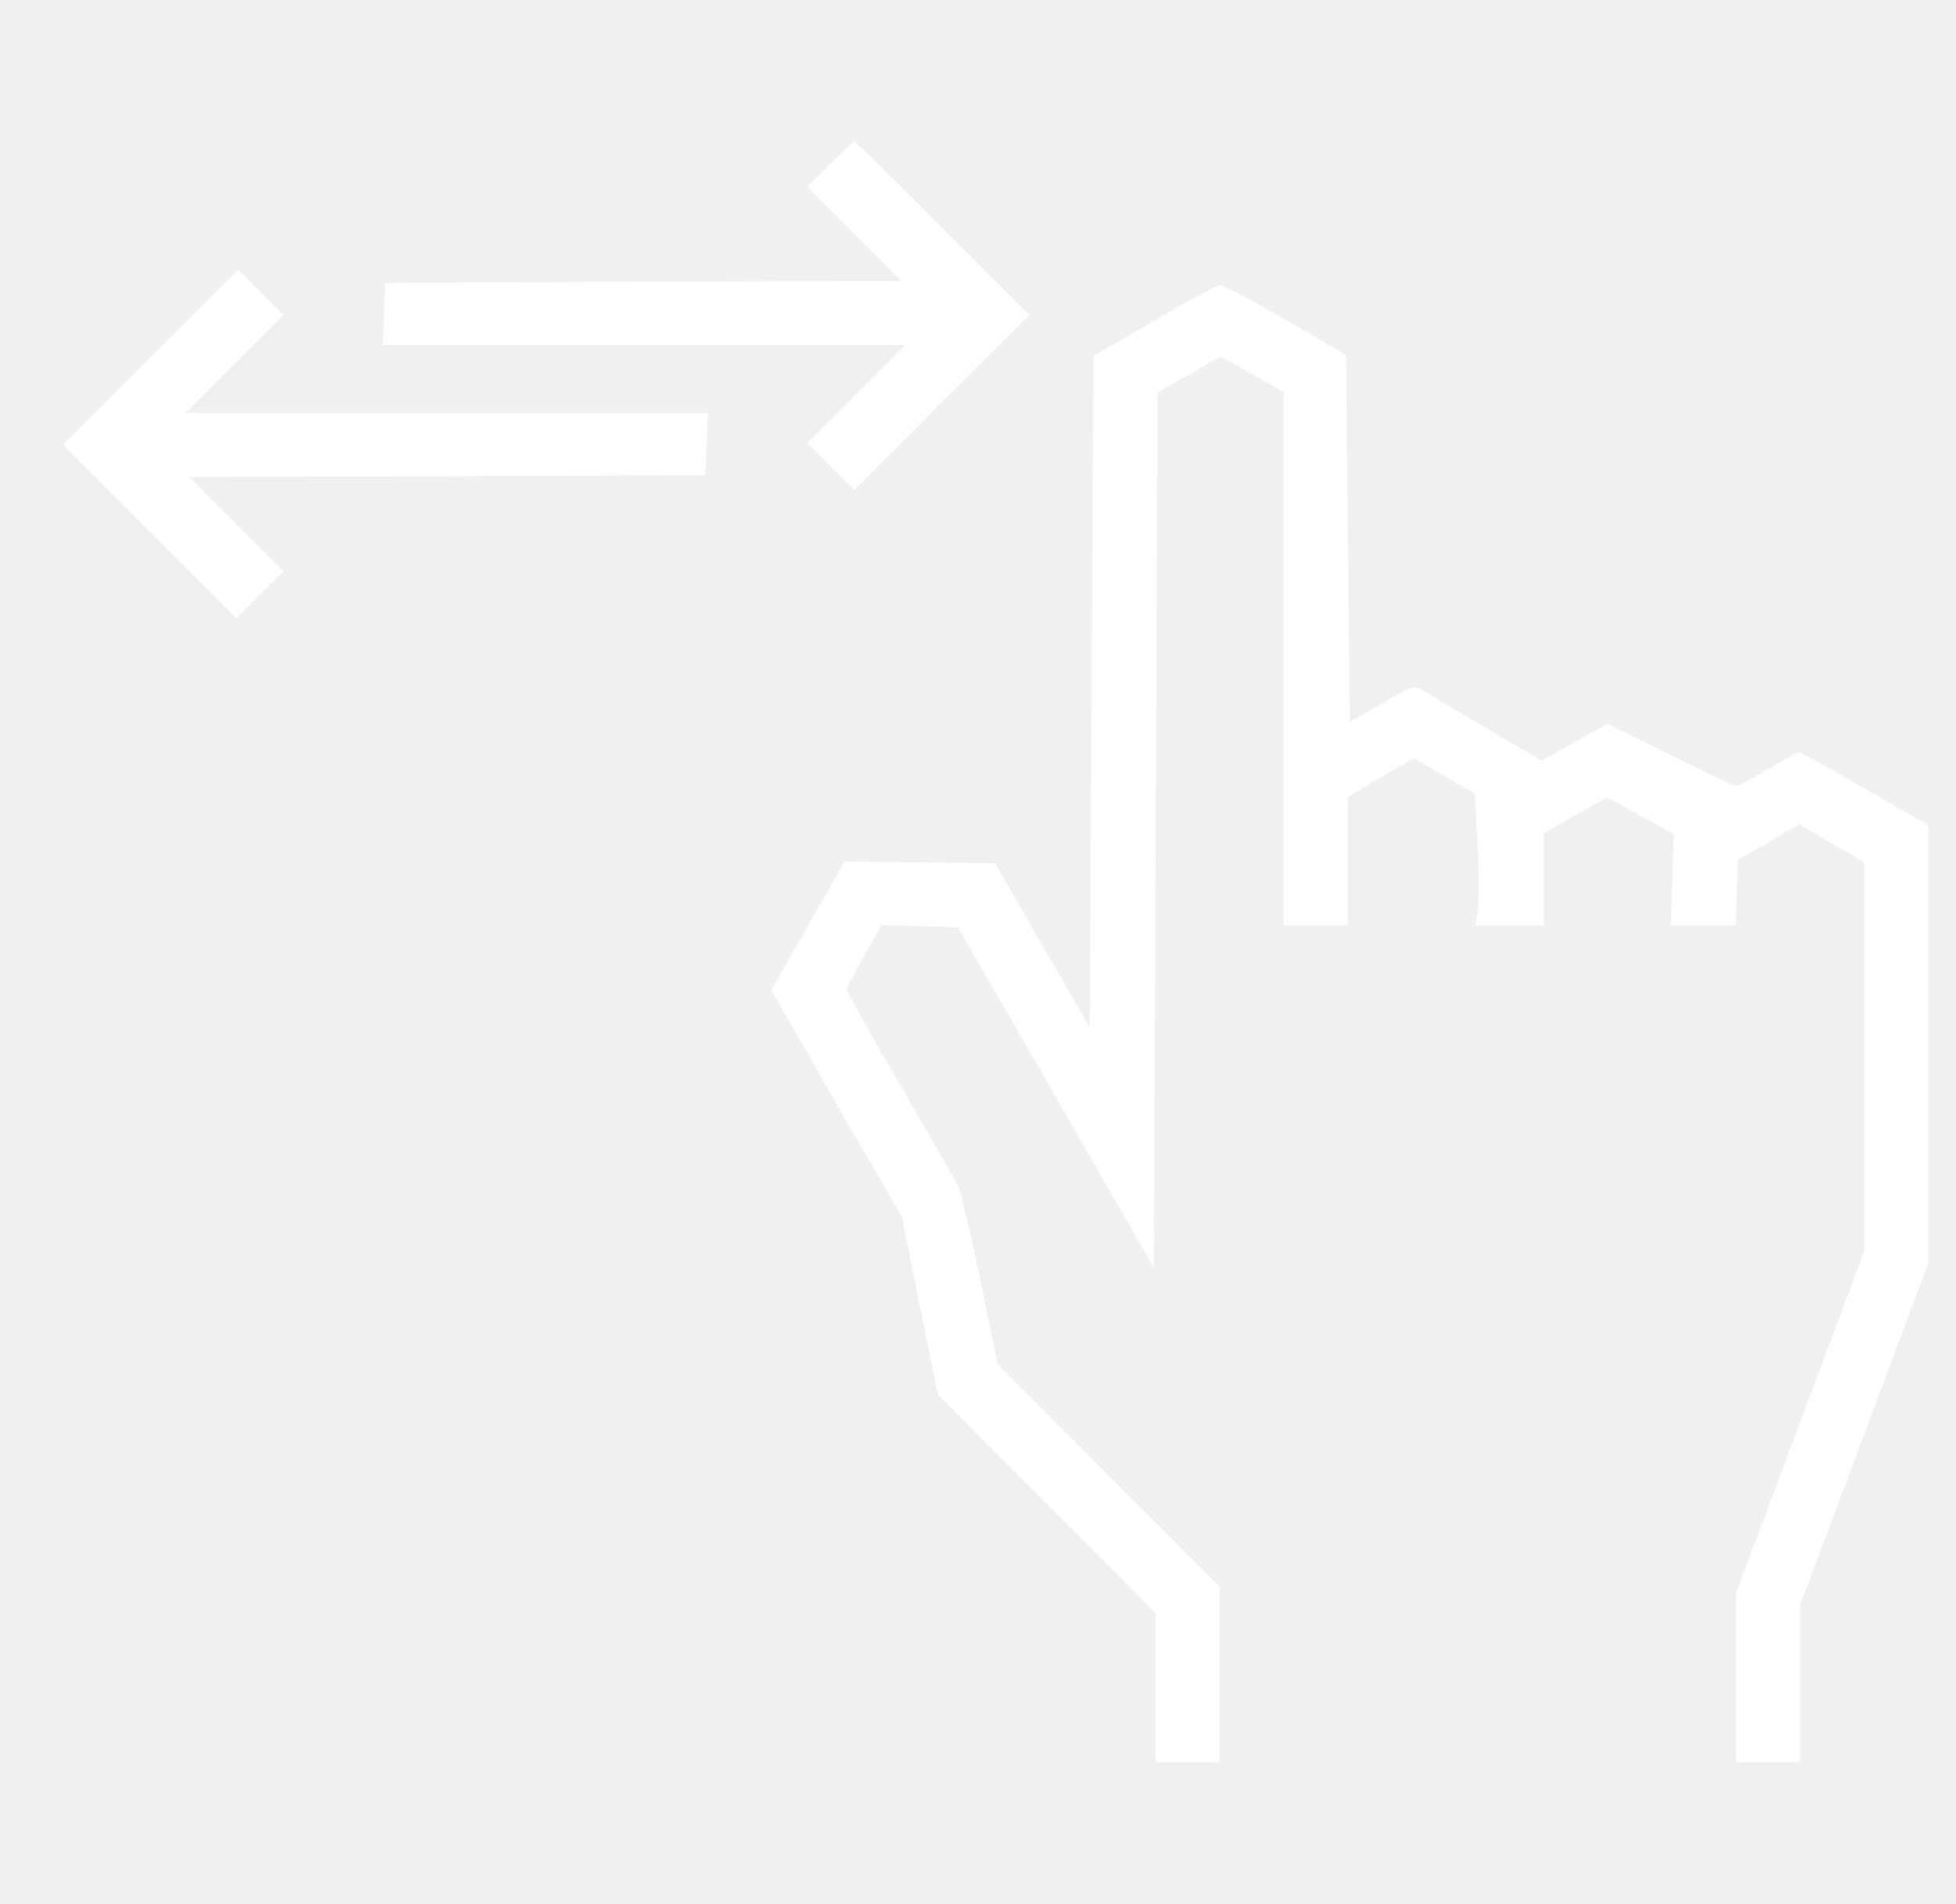
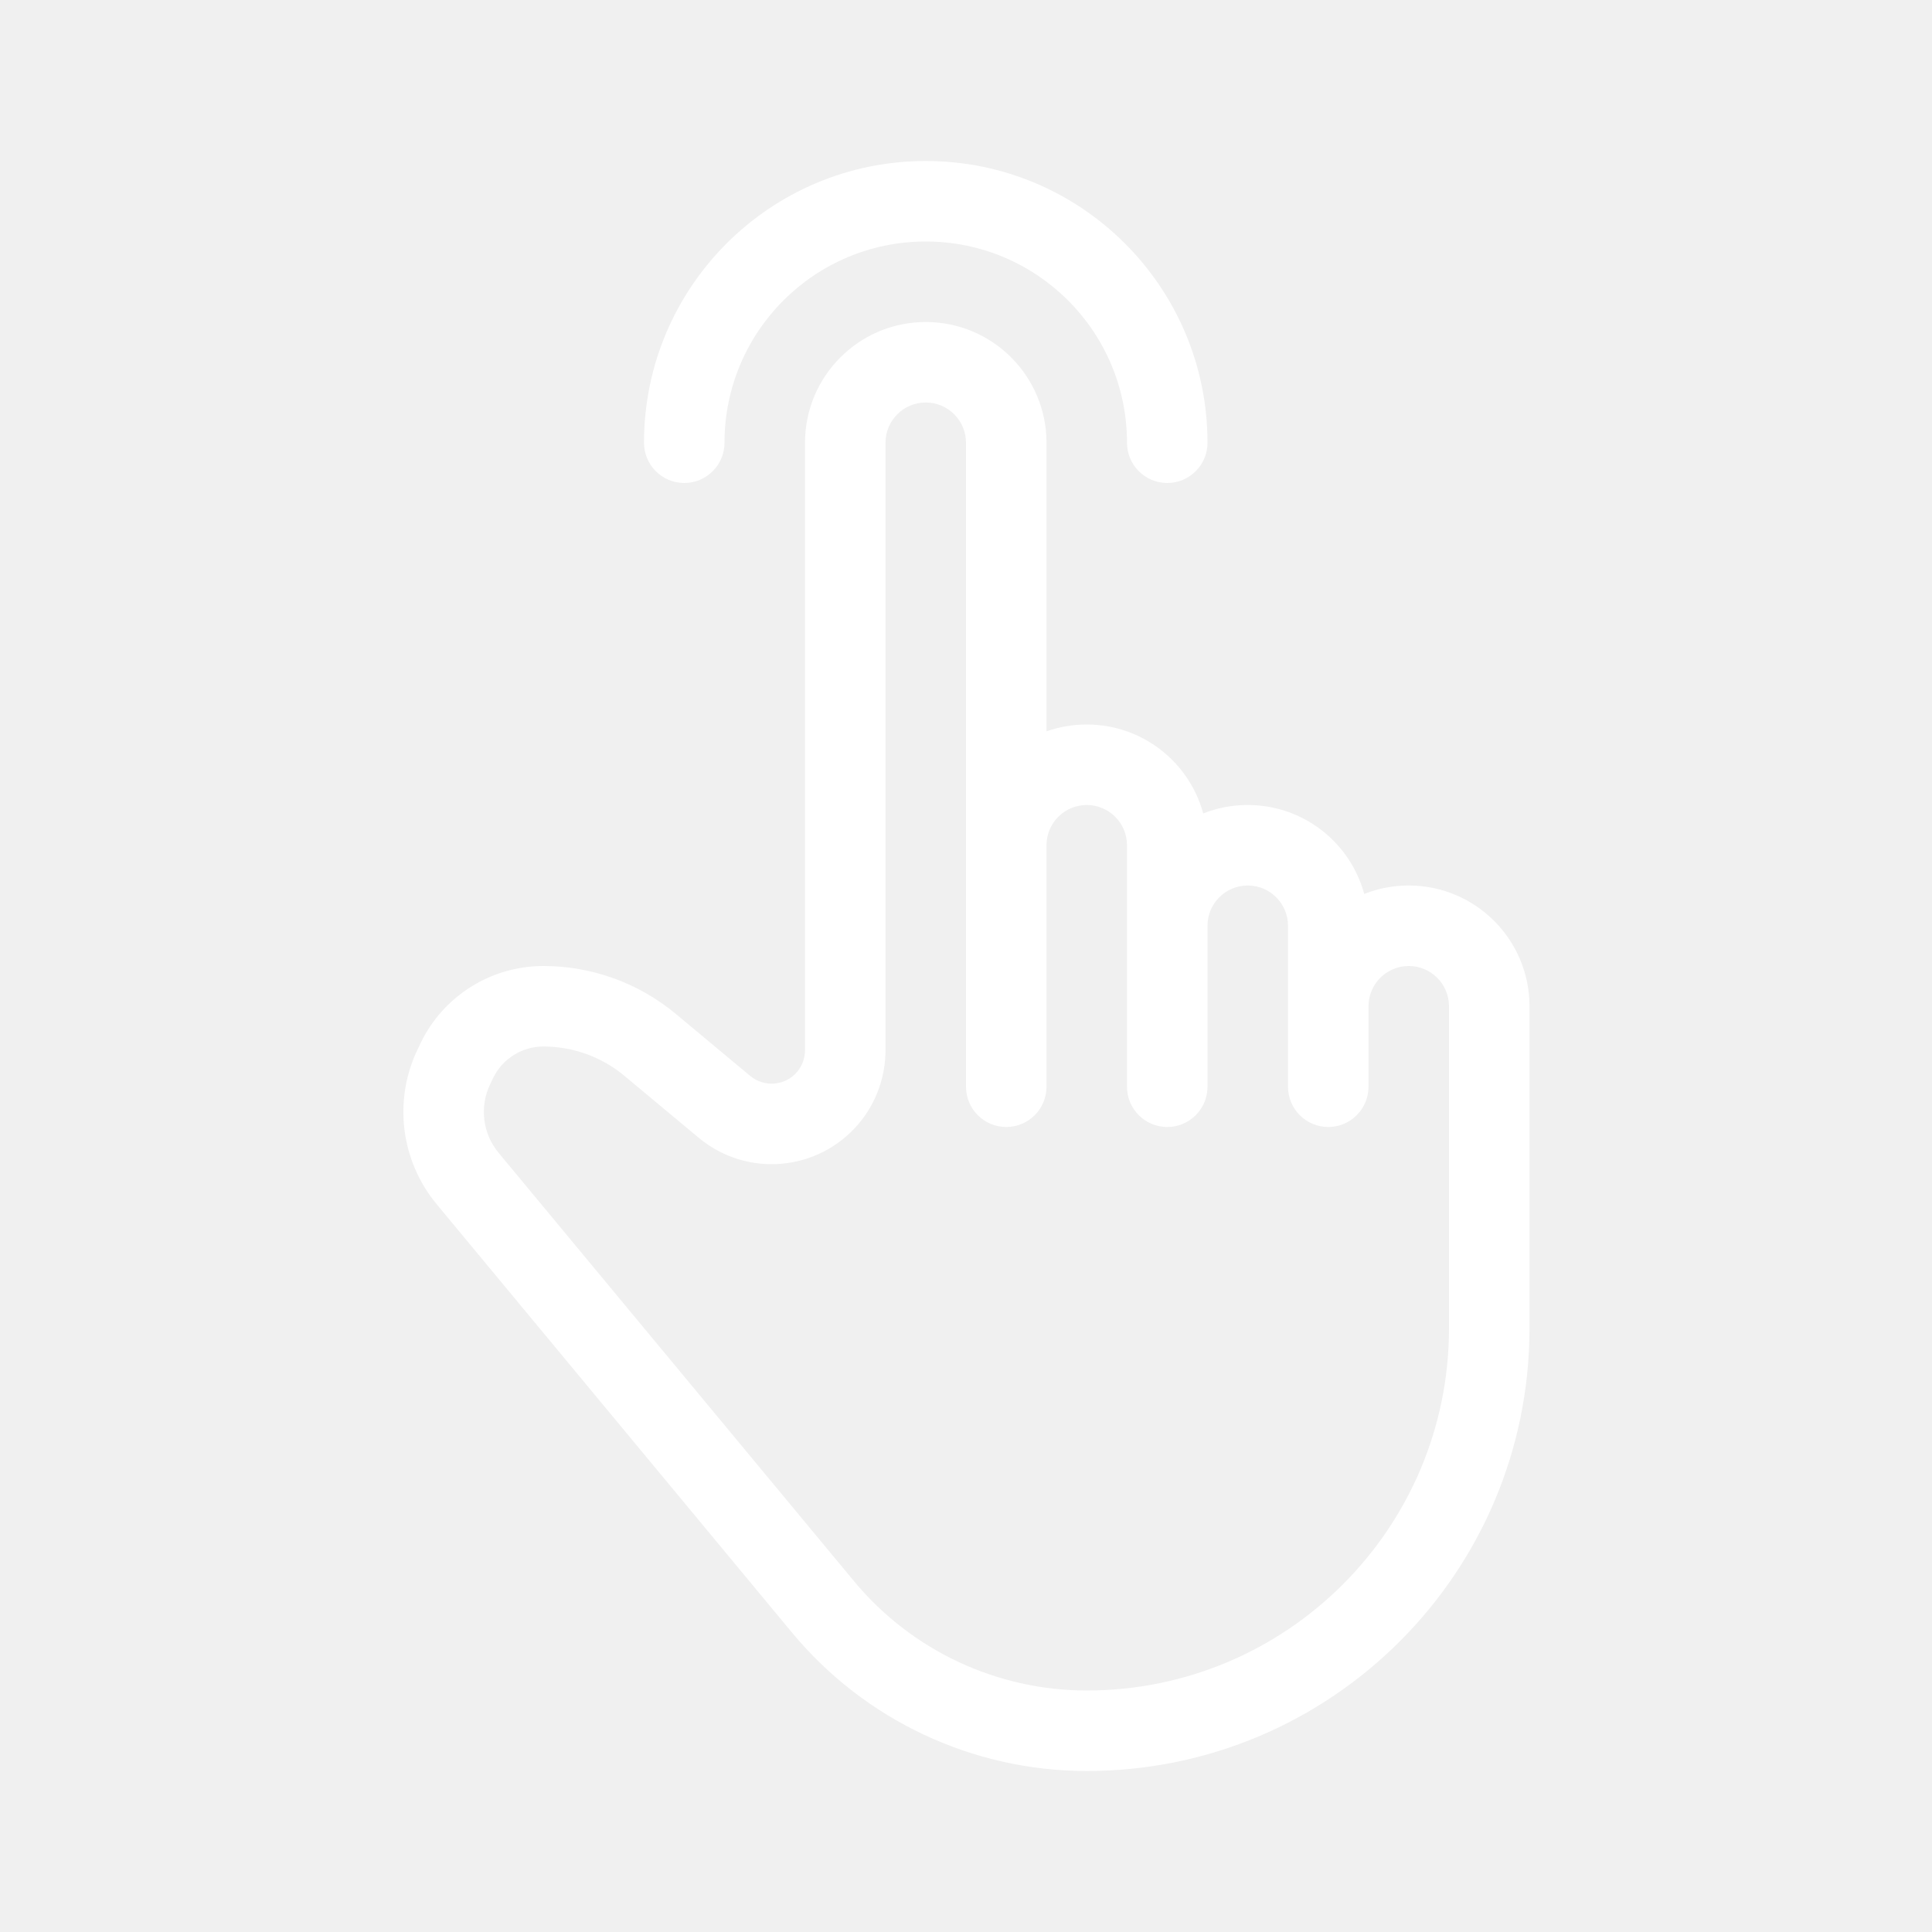
- <svg xmlns="http://www.w3.org/2000/svg" width="37" height="36" viewBox="0 0 37 36" fill="none">
-   <g clip-path="url(#clip0_439_256)">
-     <path d="M15.697 3.104L15.27 3.531L16.161 4.422L17.051 5.313L12.169 5.328L7.287 5.349L7.265 5.933L7.244 6.525H12.183H17.122L16.196 7.452L15.269 8.378L15.718 8.82L16.16 9.269L17.814 7.608L19.474 5.955L17.835 4.315C16.937 3.417 16.181 2.676 16.16 2.676C16.139 2.676 15.932 2.869 15.697 3.104Z" fill="white" />
-     <path d="M2.847 6.76L1.193 8.414L2.833 10.053L4.472 11.693L4.914 11.244L5.363 10.802L4.472 9.911L3.581 9.02L8.463 9.006L13.345 8.984L13.367 8.393L13.388 7.809H8.449H3.51L4.436 6.882L5.363 5.955L4.935 5.528L4.508 5.1L2.847 6.76Z" fill="white" />
-     <path d="M21.826 6.069L20.686 6.731L20.65 13.082L20.614 19.432L19.716 17.878L18.825 16.325L17.4 16.311L15.981 16.29L15.283 17.508L14.592 18.727L15.825 20.88L17.065 23.025L17.4 24.7L17.742 26.375L19.801 28.442L21.861 30.508V31.92V33.324H22.467H23.073V31.67V30.009L20.971 27.907L18.875 25.805L18.541 24.201C18.362 23.317 18.17 22.519 18.12 22.419C18.07 22.32 17.571 21.457 17.023 20.509C16.466 19.554 16.017 18.748 16.017 18.713C16.017 18.684 16.167 18.399 16.345 18.078L16.68 17.494L17.4 17.515L18.12 17.537L19.973 20.751L21.826 23.973L21.862 15.698L21.897 7.423L22.496 7.081L23.087 6.739L23.686 7.075L24.285 7.417V12.455V17.501H24.891H25.497V16.289V15.077L25.767 14.914C25.91 14.821 26.195 14.657 26.394 14.543L26.751 14.343L27.328 14.678L27.898 15.006L27.948 15.933C27.977 16.439 27.977 17.002 27.956 17.18L27.906 17.501H28.554H29.203V16.624V15.755L29.802 15.42L30.401 15.078L31.028 15.427L31.662 15.776L31.634 16.639L31.605 17.501H32.218H32.831L32.852 16.881L32.874 16.261L33.458 15.926L34.035 15.591L34.648 15.948L35.262 16.304V19.988V23.673L34.05 26.902L32.838 30.131V31.727V33.324H33.444H34.05V31.841V30.359L35.262 27.13L36.473 23.895V19.753V15.605L35.276 14.914C34.613 14.536 34.057 14.223 34.029 14.223C34.007 14.223 33.743 14.365 33.451 14.543C33.152 14.722 32.874 14.864 32.838 14.864C32.795 14.864 32.239 14.6 31.591 14.273L30.408 13.688L30.037 13.895C29.831 14.009 29.553 14.166 29.417 14.244L29.161 14.387L28.099 13.76C27.507 13.411 26.965 13.09 26.887 13.04C26.759 12.961 26.673 12.99 26.138 13.304L25.533 13.653L25.497 10.182L25.461 6.711L24.321 6.048C23.694 5.684 23.131 5.392 23.073 5.392C23.016 5.399 22.453 5.698 21.826 6.069Z" fill="white" />
+ <svg xmlns="http://www.w3.org/2000/svg" fill="#ffffff" width="64px" height="64px" viewBox="0 0 24.00 24.00" stroke="#ffffff" stroke-width="0">
+   <g id="SVGRepo_bgCarrier" stroke-width="0" />
+   <g id="SVGRepo_tracerCarrier" stroke-linecap="round" stroke-linejoin="round" />
+   <g id="SVGRepo_iconCarrier">
+     <path d="M17,12.5 L17,13.5 C17,13.776 16.776,14 16.5,14 C16.224,14 16,13.776 16,13.5 L16,11.5 C16,11.224 15.776,11 15.5,11 C15.224,11 15,11.224 15,11.5 L15,13.5 C15,13.776 14.776,14 14.5,14 C14.224,14 14,13.776 14,13.5 L14,10.5 C14,10.224 13.776,10 13.5,10 C13.224,10 13,10.224 13,10.5 L13,13.5 C13,13.776 12.776,14 12.5,14 C12.224,14 12,13.776 12,13.5 L12,5.5 C12,5.224 11.776,5 11.5,5 C11.224,5 11,5.224 11,5.5 L11,10.5 L11,13.047 C11,13.378 10.884,13.699 10.672,13.953 C10.172,14.553 9.28,14.634 8.68,14.134 L7.756,13.364 C7.474,13.129 7.118,13 6.75,13 C6.484,13 6.241,13.153 6.125,13.393 L6.09,13.467 C5.954,13.748 5.995,14.081 6.194,14.321 L10.608,19.641 C11.322,20.502 12.382,21 13.5,21 C15.985,21 18,18.985 18,16.5 L18,12.5 C18,12.224 17.776,12 17.5,12 C17.224,12 17,12.224 17,12.5 Z M16.947,11.105 C17.118,11.037 17.305,11 17.5,11 C18.328,11 19,11.672 19,12.5 L19,16.5 C19,19.538 16.538,22 13.5,22 C12.084,22 10.742,21.37 9.838,20.28 L5.425,14.96 C4.976,14.419 4.884,13.666 5.189,13.033 L5.224,12.959 C5.506,12.373 6.099,12 6.75,12 C7.352,12 7.934,12.211 8.396,12.596 L9.32,13.366 C9.496,13.512 9.757,13.489 9.904,13.313 C9.966,13.238 10,13.144 10,13.047 L10,10.5 L10,5.5 C10,4.672 10.672,4 11.5,4 C12.328,4 13,4.672 13,5.5 L13,9.085 C13.156,9.03 13.325,9 13.5,9 C14.192,9 14.774,9.468 14.947,10.105 C15.118,10.037 15.305,10 15.5,10 C16.192,10 16.774,10.468 16.947,11.105 Z M15,5.5 C15,5.776 14.776,6 14.5,6 C14.224,6 14,5.776 14,5.5 C14,4.119 12.881,3 11.5,3 C10.119,3 9,4.119 9,5.5 C9,5.776 8.776,6 8.5,6 C8.224,6 8,5.776 8,5.5 C8,3.567 9.567,2 11.5,2 C13.433,2 15,3.567 15,5.5 Z" />
  </g>
-   <defs>
-     <clipPath id="clip0_439_256">
-       <rect width="36" height="36" fill="white" transform="translate(0.833984)" />
-     </clipPath>
-   </defs>
</svg>
